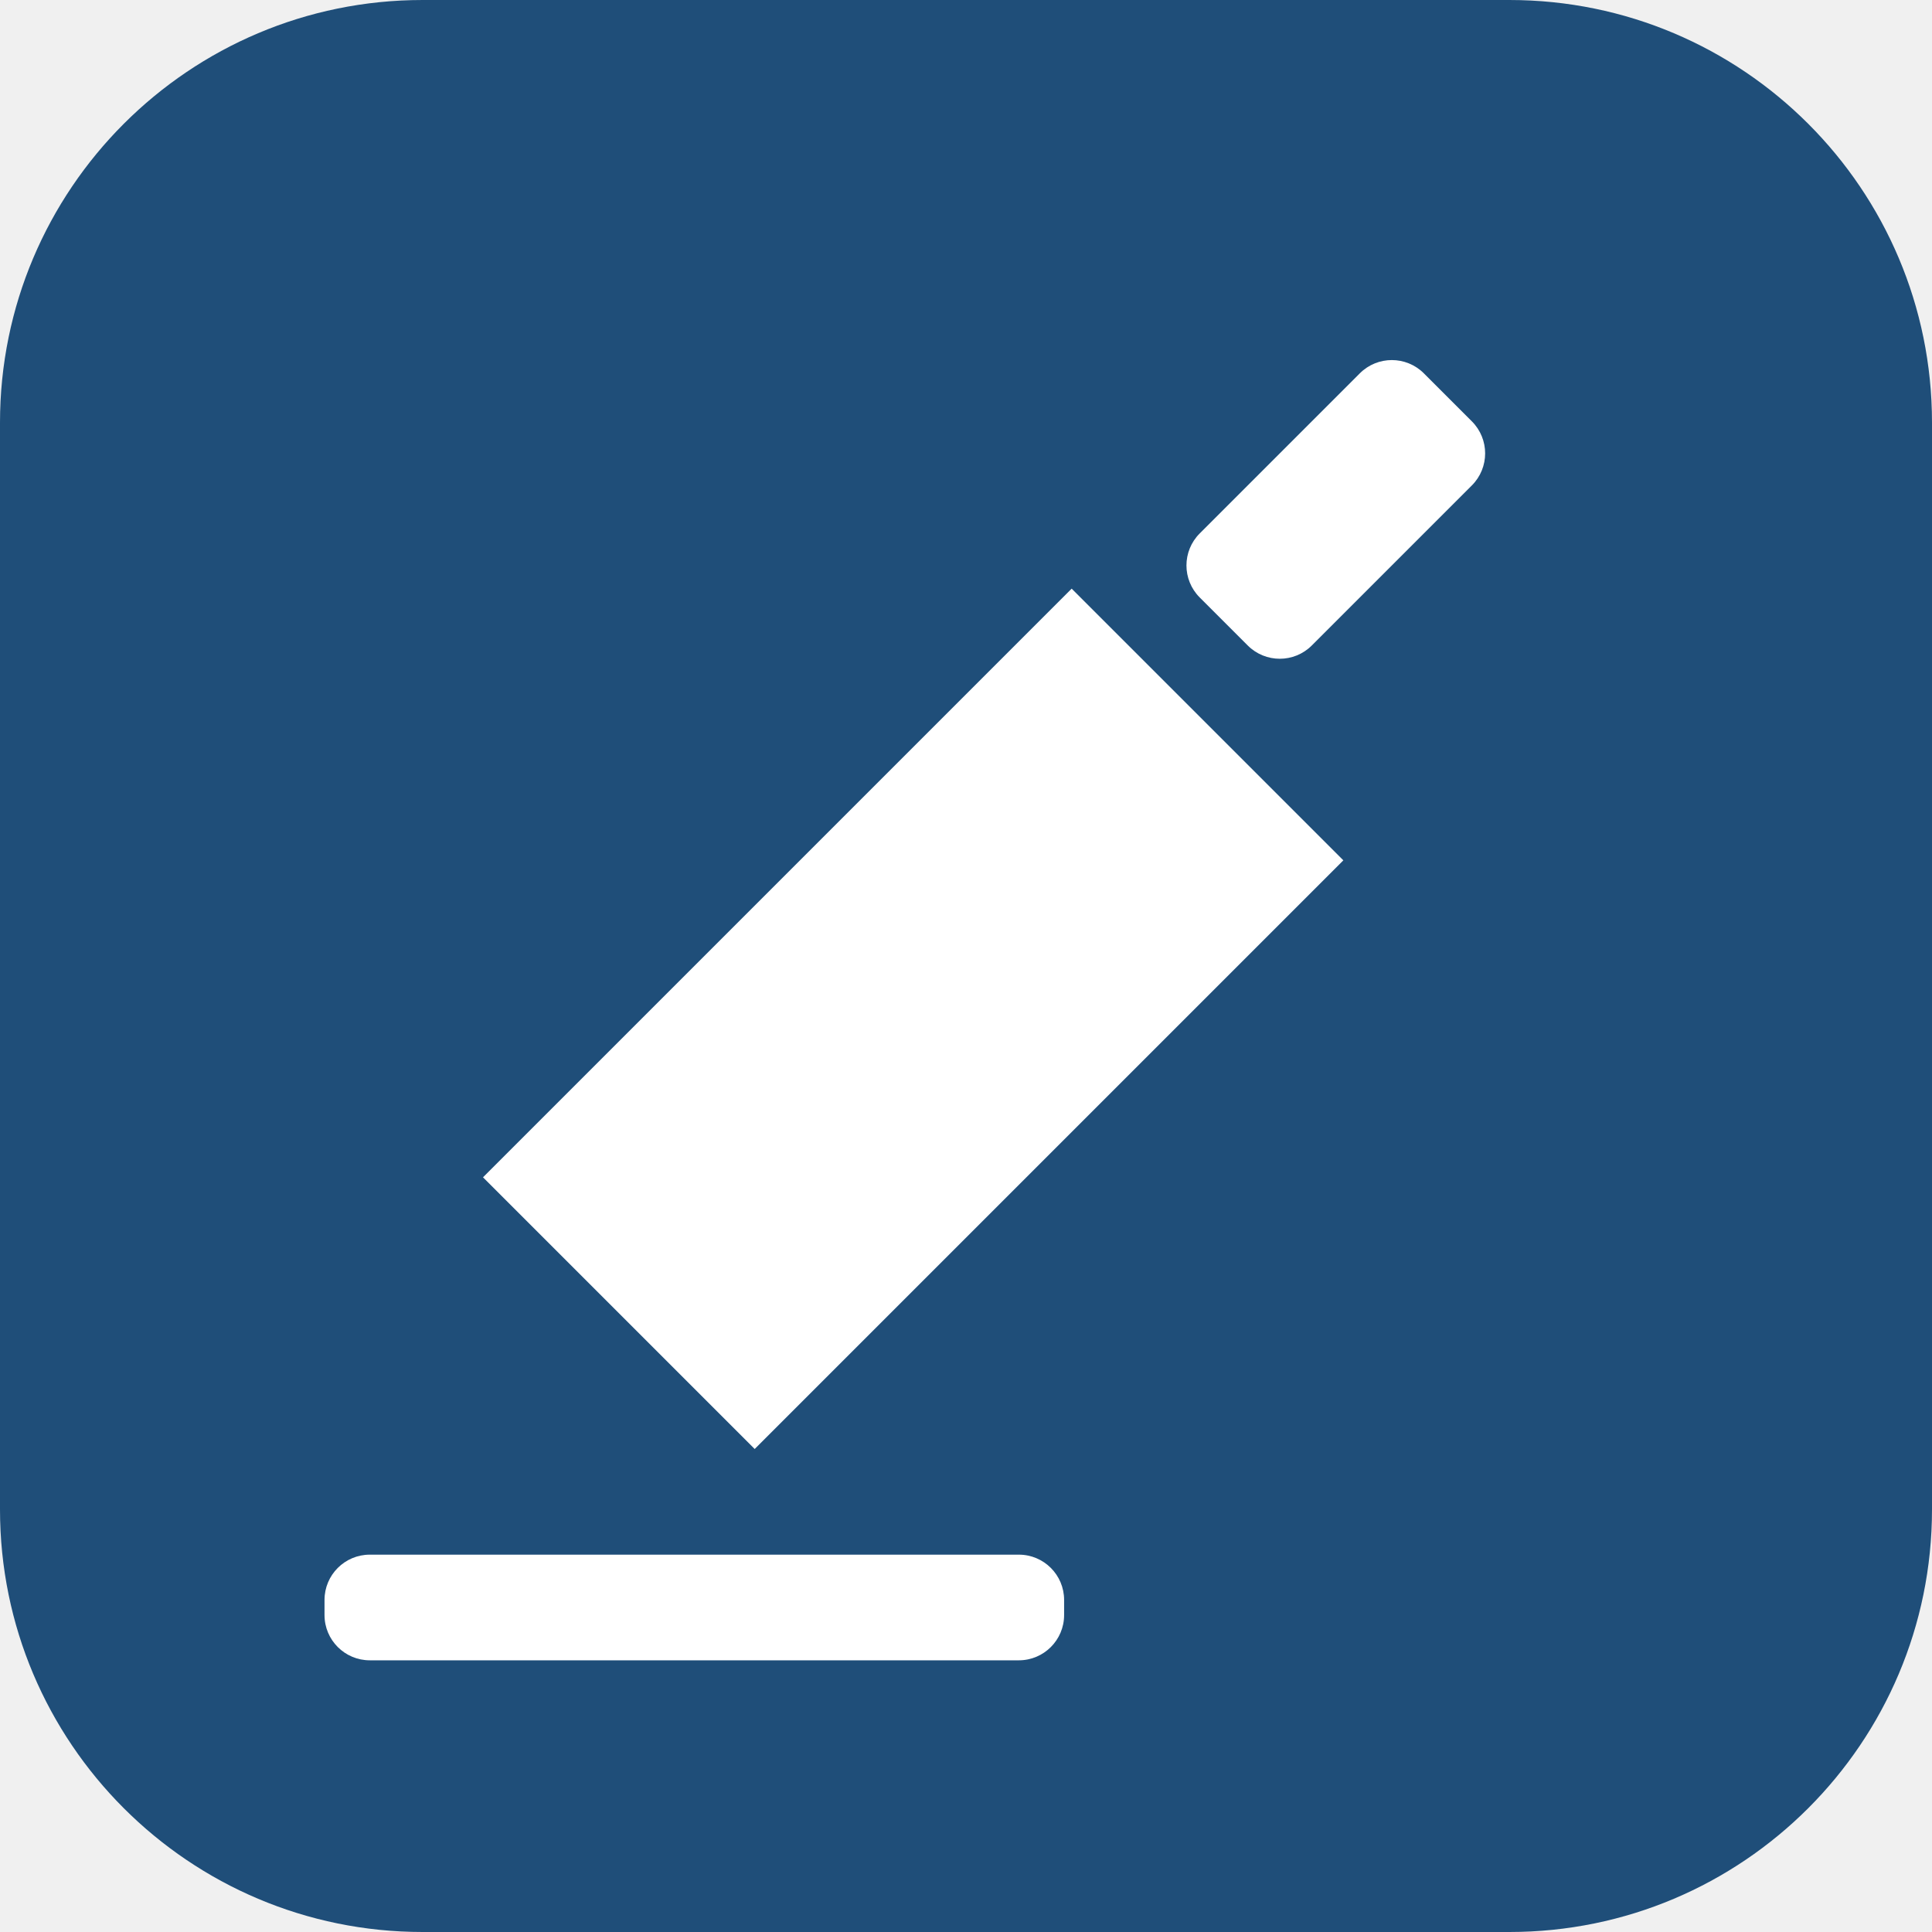
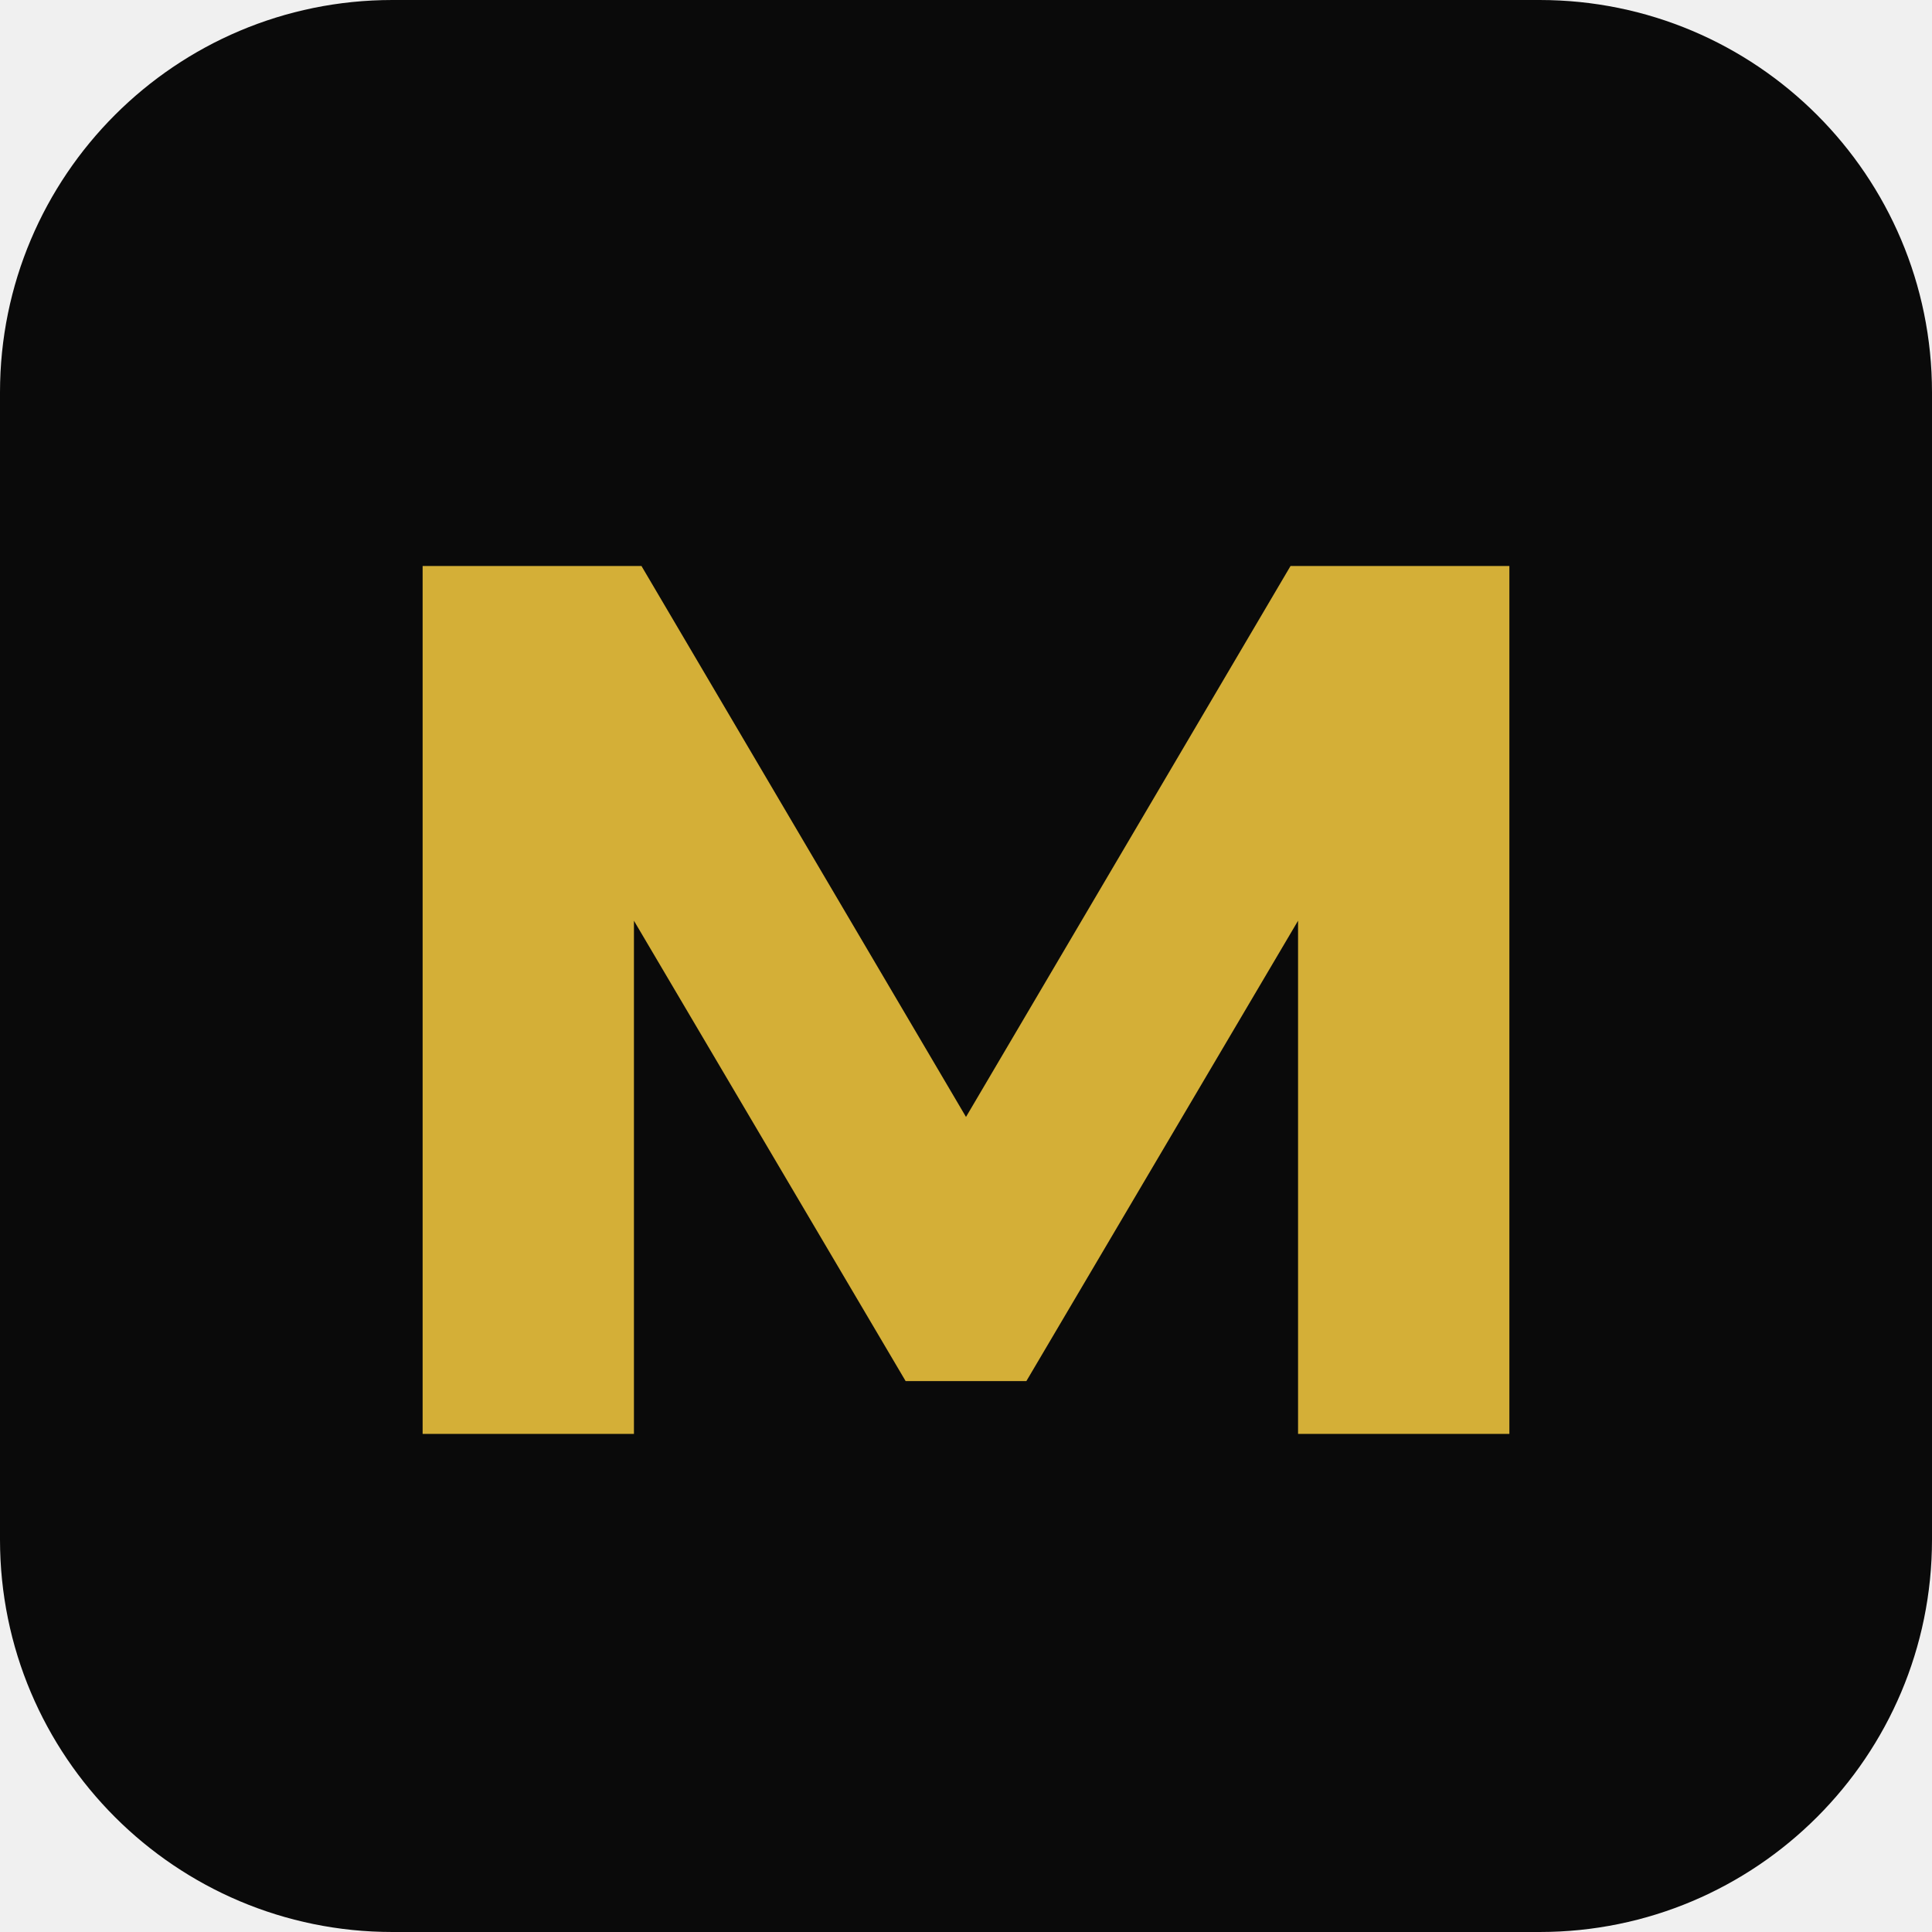
<svg xmlns="http://www.w3.org/2000/svg" viewBox="0 0 512 512">
-   <rect width="512" height="512" rx="112" fill="#1F4E79" />
-   <path d="M128 312 L284 156 L356 228 L200 384 Z" fill="#FFFFFF" />
-   <rect x="312" y="114" width="84" height="42" rx="12" fill="#FFFFFF" transform="rotate(-45 354 135)" />
-   <rect x="86" y="412" width="196" height="28" rx="12" fill="#FFFFFF" />
+   <rect width="512" height="512" rx="104" fill="#0a0a0a" />
+   <path d="M112 380 V150 H170 L256 296 L342 150 H400 V380 H344 V244 L272 366 H240 L168 244 V380 Z" fill="#d4af37" />
</svg>
